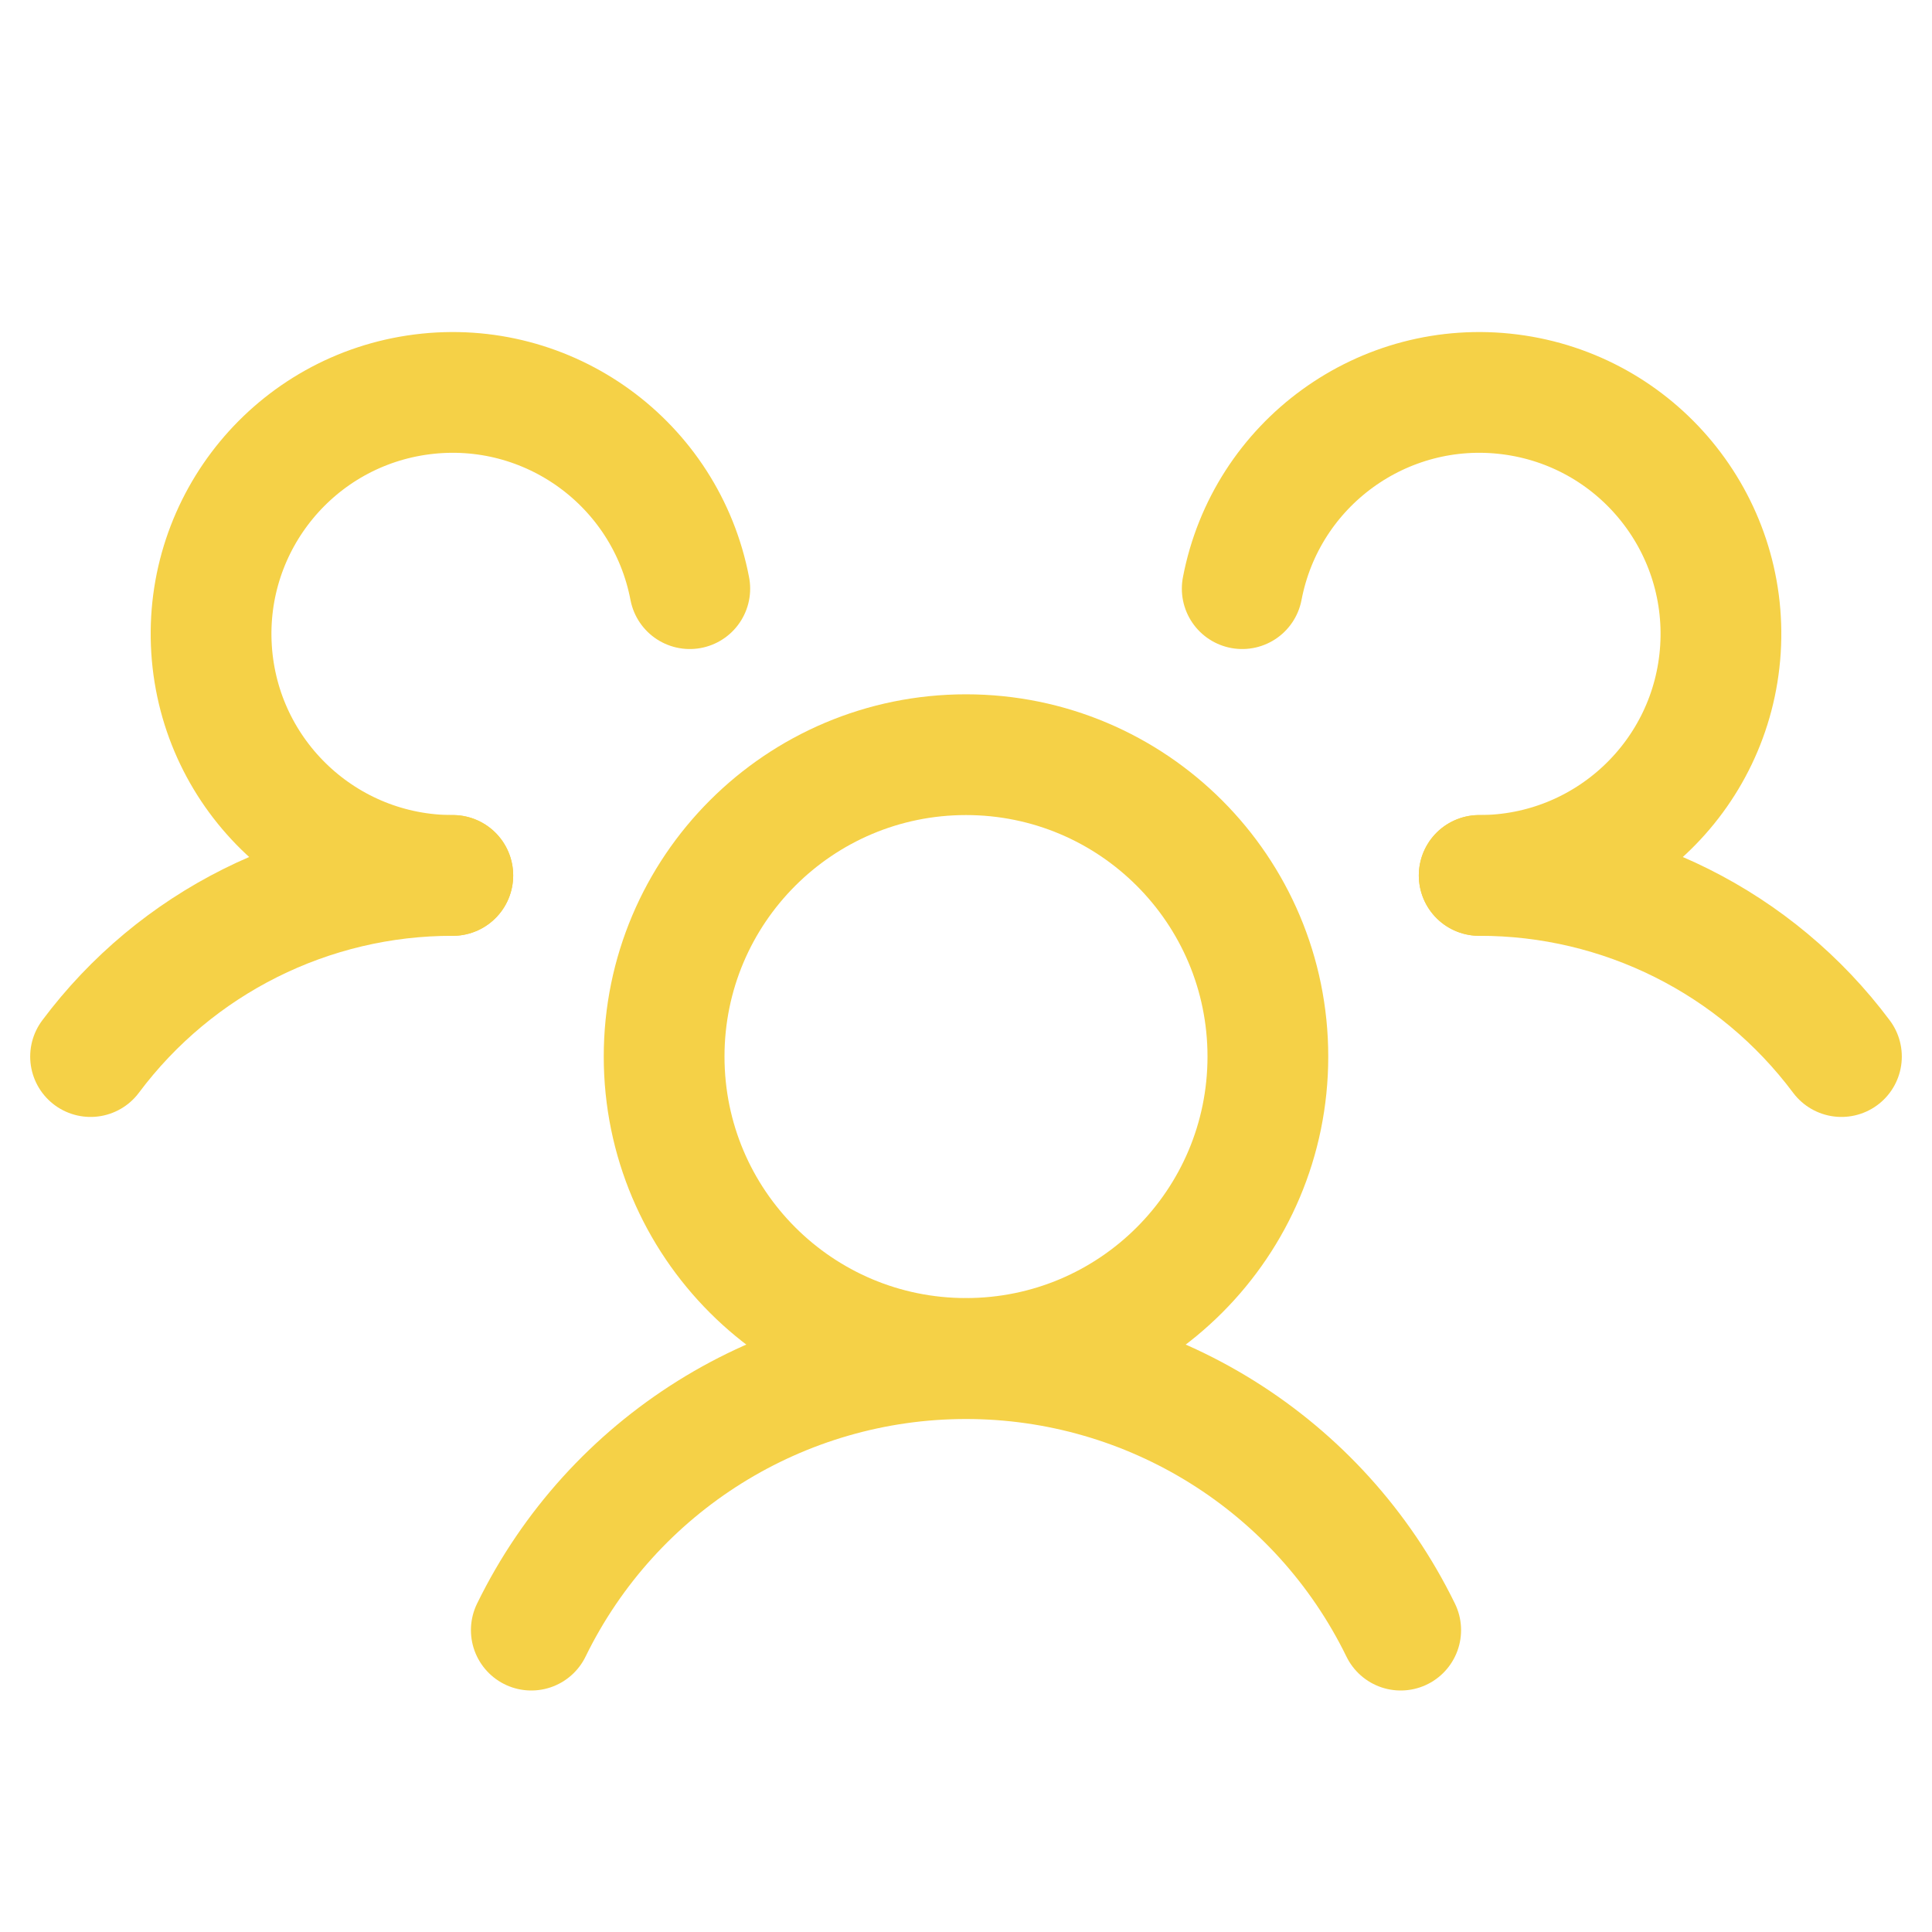
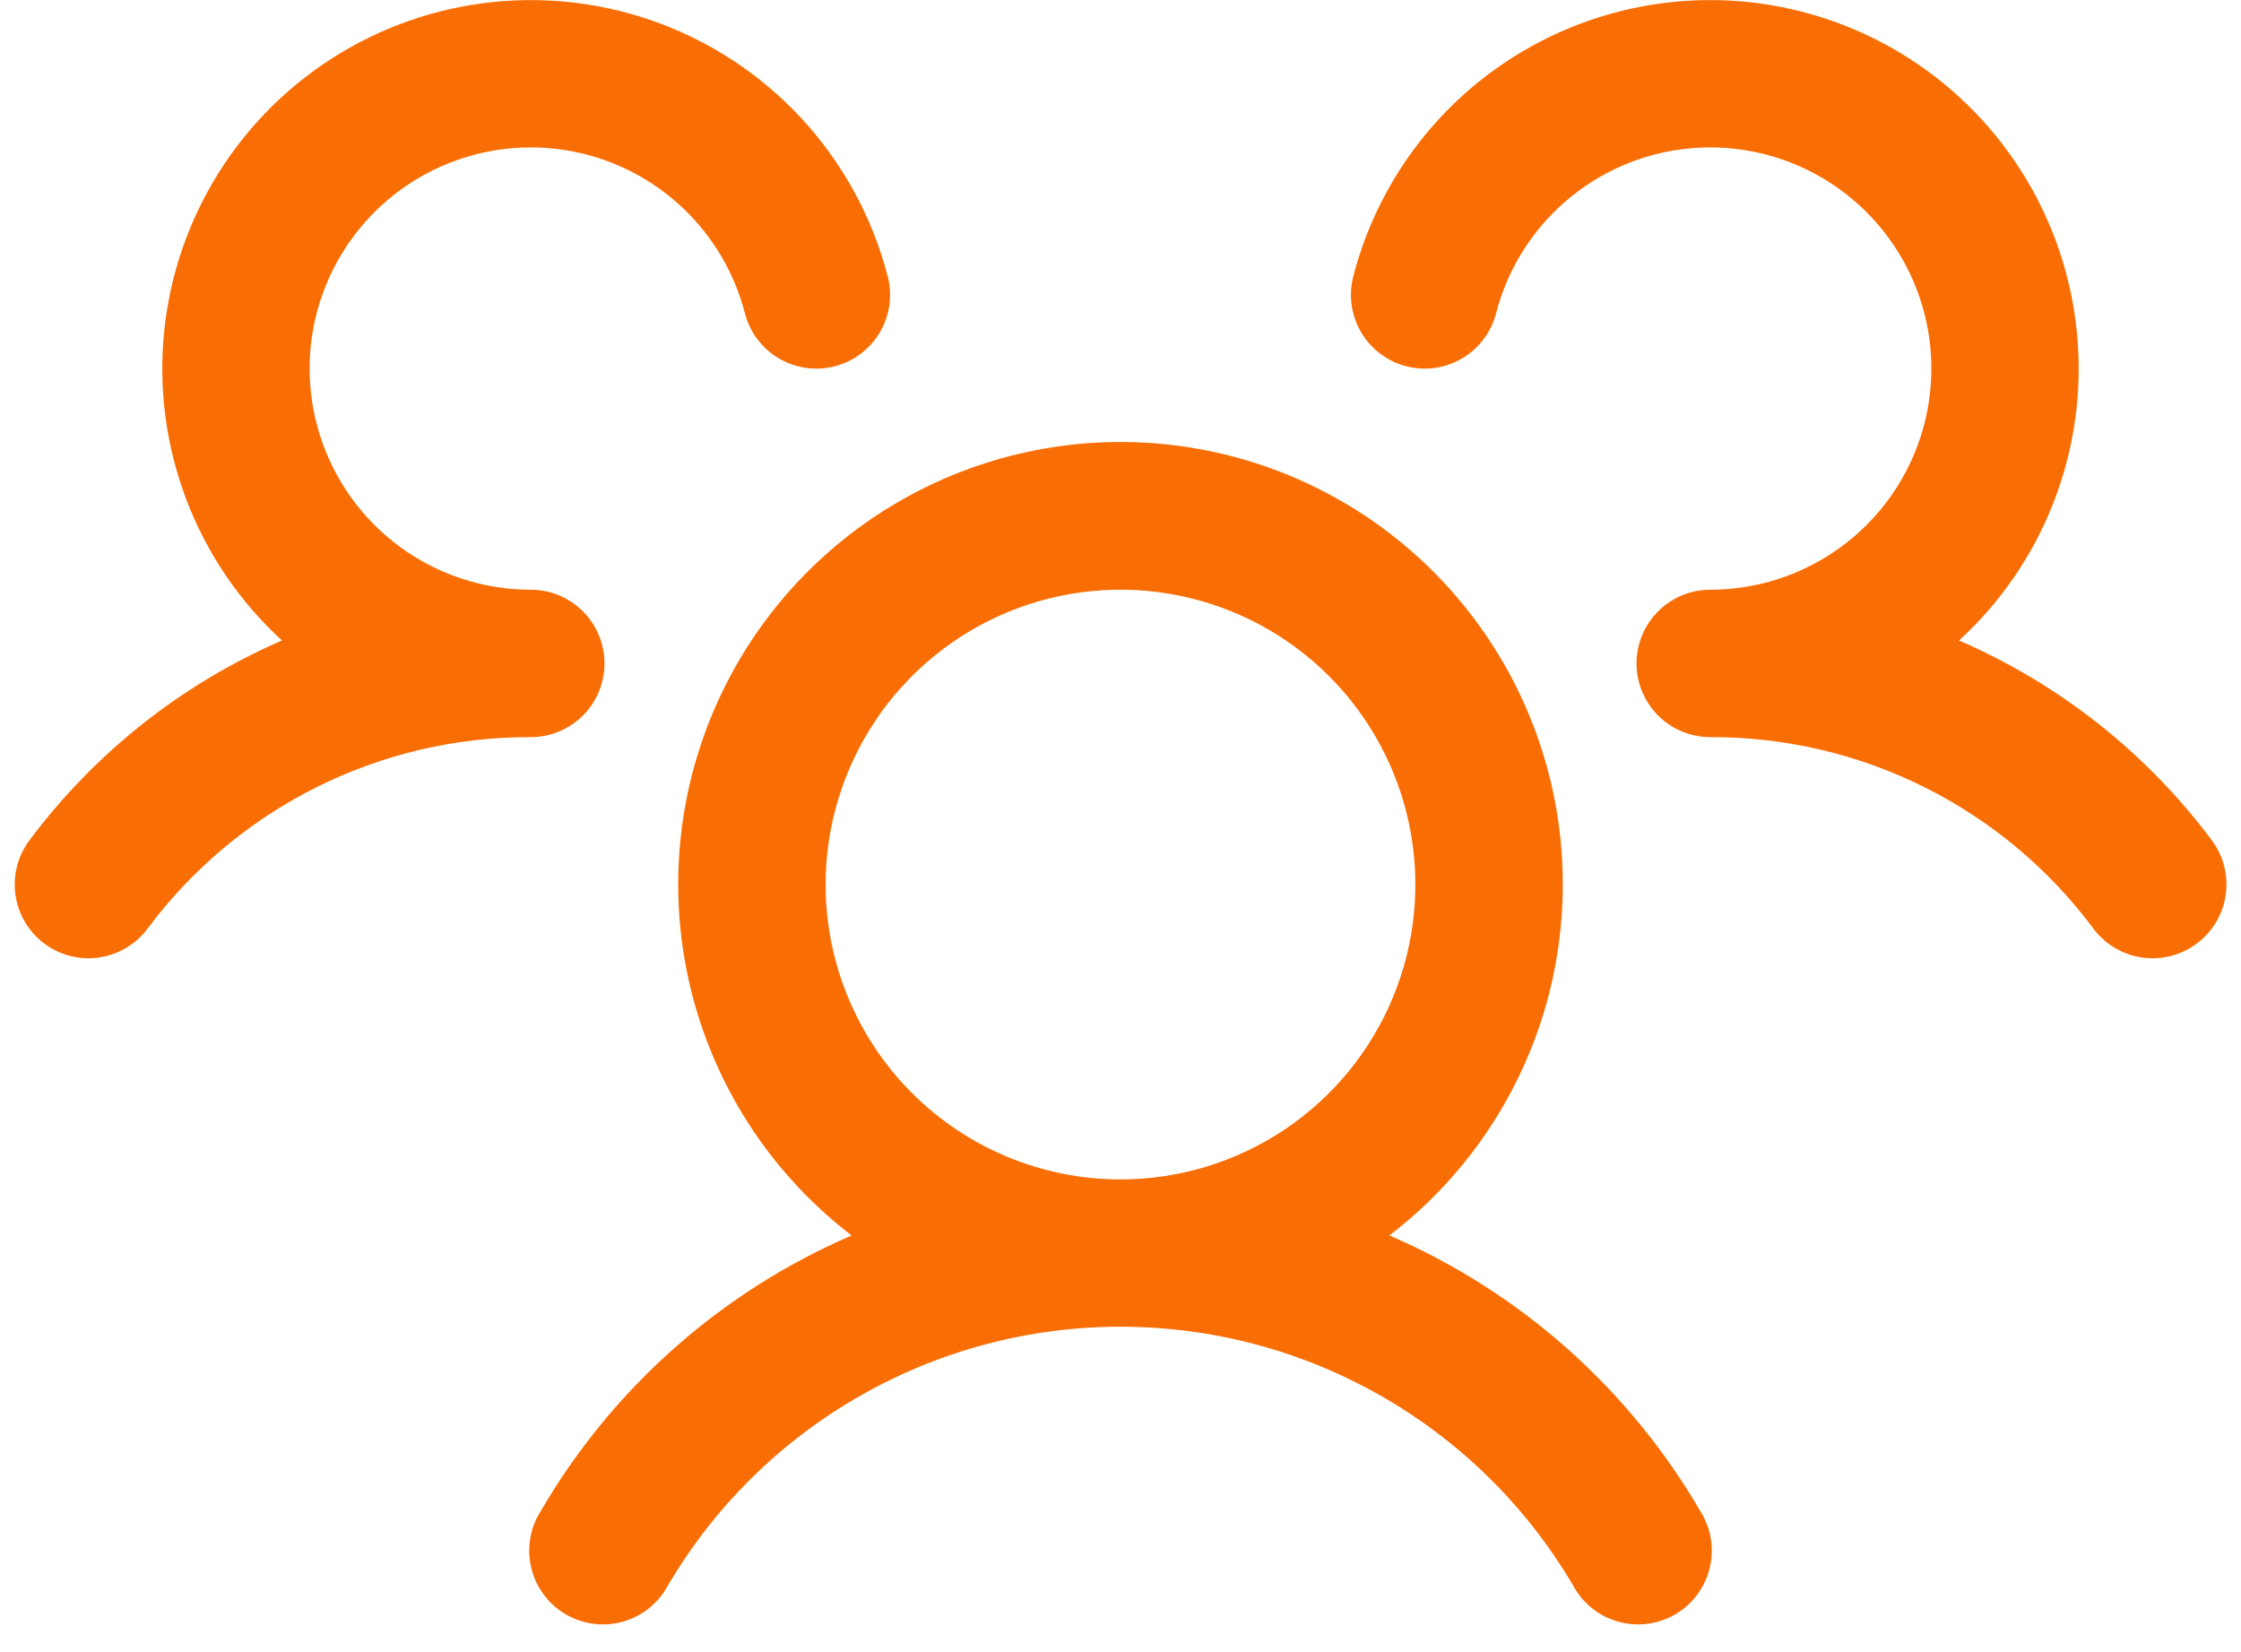
- <svg xmlns="http://www.w3.org/2000/svg" width="192" height="192" fill="#f5d147" viewBox="0 0 256 256">
-   <rect width="256" height="256" fill="none" />
-   <circle cx="128" cy="140" r="40" fill="none" stroke="#f5d147" stroke-linecap="round" stroke-linejoin="round" stroke-width="16" />
-   <path d="M196,116a59.8,59.8,0,0,1,48,24" fill="none" stroke="#f5d147" stroke-linecap="round" stroke-linejoin="round" stroke-width="16" />
-   <path d="M12,140a59.8,59.8,0,0,1,48-24" fill="none" stroke="#f5d147" stroke-linecap="round" stroke-linejoin="round" stroke-width="16" />
-   <path d="M70.4,216a64.1,64.1,0,0,1,115.2,0" fill="none" stroke="#f5d147" stroke-linecap="round" stroke-linejoin="round" stroke-width="16" />
-   <path d="M60,116A32,32,0,1,1,91.4,78" fill="none" stroke="#f5d147" stroke-linecap="round" stroke-linejoin="round" stroke-width="16" />
-   <path d="M164.6,78A32,32,0,1,1,196,116" fill="none" stroke="#f5d147" stroke-linecap="round" stroke-linejoin="round" stroke-width="16" />
+ <svg xmlns="http://www.w3.org/2000/svg" width="76" height="56" viewBox="0 0 76 56" fill="none">
+   <path d="M74.5 32C74.237 32.197 73.939 32.34 73.62 32.422C73.302 32.503 72.971 32.521 72.646 32.475C72.321 32.428 72.009 32.318 71.726 32.151C71.444 31.984 71.197 31.763 71 31.5C69.493 29.475 67.532 27.831 65.274 26.702C63.016 25.573 60.524 24.99 58 25C57.508 25 57.028 24.855 56.618 24.583C56.208 24.311 55.888 23.925 55.697 23.472C55.567 23.164 55.5 22.834 55.5 22.5C55.5 22.166 55.567 21.836 55.697 21.528C55.888 21.075 56.208 20.689 56.618 20.417C57.028 20.145 57.508 20 58 20C59.403 20 60.777 19.606 61.968 18.864C63.158 18.122 64.116 17.061 64.734 15.801C65.351 14.542 65.603 13.134 65.461 11.739C65.318 10.343 64.787 9.016 63.928 7.907C63.069 6.798 61.916 5.952 60.601 5.466C59.285 4.979 57.86 4.871 56.486 5.154C55.112 5.437 53.845 6.1 52.829 7.067C51.813 8.034 51.088 9.267 50.737 10.625C50.655 10.943 50.511 11.242 50.314 11.504C50.116 11.767 49.869 11.988 49.586 12.155C49.303 12.321 48.99 12.431 48.665 12.477C48.34 12.523 48.009 12.504 47.691 12.422C47.373 12.34 47.074 12.196 46.811 11.998C46.549 11.801 46.328 11.553 46.161 11.271C45.994 10.988 45.885 10.675 45.839 10.349C45.793 10.024 45.812 9.693 45.894 9.375C46.38 7.492 47.3 5.748 48.579 4.282C49.859 2.817 51.462 1.67 53.263 0.934C55.063 0.197 57.011 -0.109 58.95 0.039C60.89 0.188 62.768 0.787 64.435 1.789C66.103 2.791 67.513 4.168 68.554 5.811C69.596 7.454 70.239 9.318 70.433 11.253C70.628 13.189 70.368 15.143 69.674 16.96C68.981 18.778 67.872 20.408 66.438 21.722C69.837 23.194 72.792 25.529 75.009 28.497C75.206 28.76 75.349 29.06 75.43 29.378C75.511 29.697 75.529 30.029 75.481 30.354C75.434 30.68 75.323 30.992 75.155 31.275C74.986 31.557 74.764 31.804 74.5 32ZM57.663 51.25C57.843 51.535 57.965 51.853 58.02 52.185C58.074 52.518 58.061 52.858 57.981 53.186C57.901 53.513 57.755 53.821 57.553 54.091C57.35 54.361 57.096 54.587 56.804 54.756C56.512 54.924 56.189 55.032 55.854 55.073C55.519 55.114 55.18 55.086 54.856 54.992C54.532 54.898 54.231 54.74 53.97 54.526C53.709 54.313 53.494 54.049 53.337 53.75C51.763 51.083 49.52 48.873 46.83 47.338C44.14 45.803 41.097 44.995 38 44.995C34.903 44.995 31.86 45.803 29.17 47.338C26.48 48.873 24.237 51.083 22.663 53.75C22.506 54.049 22.291 54.313 22.03 54.526C21.769 54.74 21.468 54.898 21.144 54.992C20.82 55.086 20.48 55.114 20.146 55.073C19.811 55.032 19.488 54.924 19.196 54.756C18.904 54.587 18.649 54.361 18.447 54.091C18.245 53.821 18.099 53.513 18.019 53.186C17.939 52.858 17.926 52.518 17.98 52.185C18.035 51.853 18.157 51.535 18.337 51.25C20.761 47.086 24.457 43.808 28.881 41.9C26.392 39.994 24.562 37.355 23.649 34.356C22.737 31.356 22.787 28.146 23.794 25.176C24.8 22.206 26.711 19.627 29.26 17.8C31.808 15.973 34.864 14.99 38 14.99C41.136 14.99 44.192 15.973 46.74 17.8C49.289 19.627 51.2 22.206 52.206 25.176C53.213 28.146 53.263 31.356 52.351 34.356C51.438 37.355 49.608 39.994 47.119 41.9C51.543 43.808 55.239 47.086 57.663 51.25ZM38 40C39.978 40 41.911 39.413 43.556 38.315C45.2 37.216 46.482 35.654 47.239 33.827C47.996 32 48.194 29.989 47.808 28.049C47.422 26.109 46.47 24.327 45.071 22.929C43.672 21.53 41.891 20.578 39.951 20.192C38.011 19.806 36 20.004 34.173 20.761C32.346 21.518 30.784 22.8 29.685 24.444C28.587 26.089 28 28.022 28 30C28 32.652 29.053 35.196 30.929 37.071C32.804 38.946 35.348 40 38 40ZM20.5 22.5C20.5 21.837 20.237 21.201 19.768 20.732C19.299 20.263 18.663 20 18 20C16.597 20 15.223 19.606 14.032 18.864C12.842 18.122 11.884 17.061 11.266 15.801C10.649 14.542 10.397 13.134 10.539 11.739C10.682 10.343 11.213 9.016 12.072 7.907C12.931 6.798 14.083 5.952 15.399 5.466C16.715 4.979 18.14 4.871 19.514 5.154C20.888 5.437 22.155 6.1 23.171 7.067C24.187 8.034 24.912 9.267 25.262 10.625C25.428 11.267 25.842 11.818 26.414 12.155C26.985 12.491 27.667 12.588 28.309 12.422C28.952 12.256 29.502 11.842 29.839 11.271C30.176 10.699 30.272 10.017 30.106 9.375C29.619 7.492 28.7 5.748 27.421 4.282C26.141 2.817 24.538 1.67 22.737 0.934C20.937 0.197 18.989 -0.109 17.05 0.039C15.11 0.188 13.232 0.787 11.565 1.789C9.897 2.791 8.487 4.168 7.446 5.811C6.404 7.454 5.761 9.318 5.566 11.253C5.372 13.189 5.632 15.143 6.326 16.96C7.019 18.778 8.128 20.408 9.562 21.722C6.166 23.195 3.215 25.531 1 28.497C0.602 29.027 0.431 29.694 0.524 30.351C0.617 31.008 0.968 31.6 1.498 31.998C2.029 32.397 2.696 32.568 3.352 32.474C4.009 32.381 4.602 32.03 5 31.5C6.507 29.475 8.468 27.831 10.726 26.702C12.984 25.573 15.476 24.99 18 25C18.663 25 19.299 24.737 19.768 24.268C20.237 23.799 20.5 23.163 20.5 22.5Z" fill="#F96E04" />
</svg>
